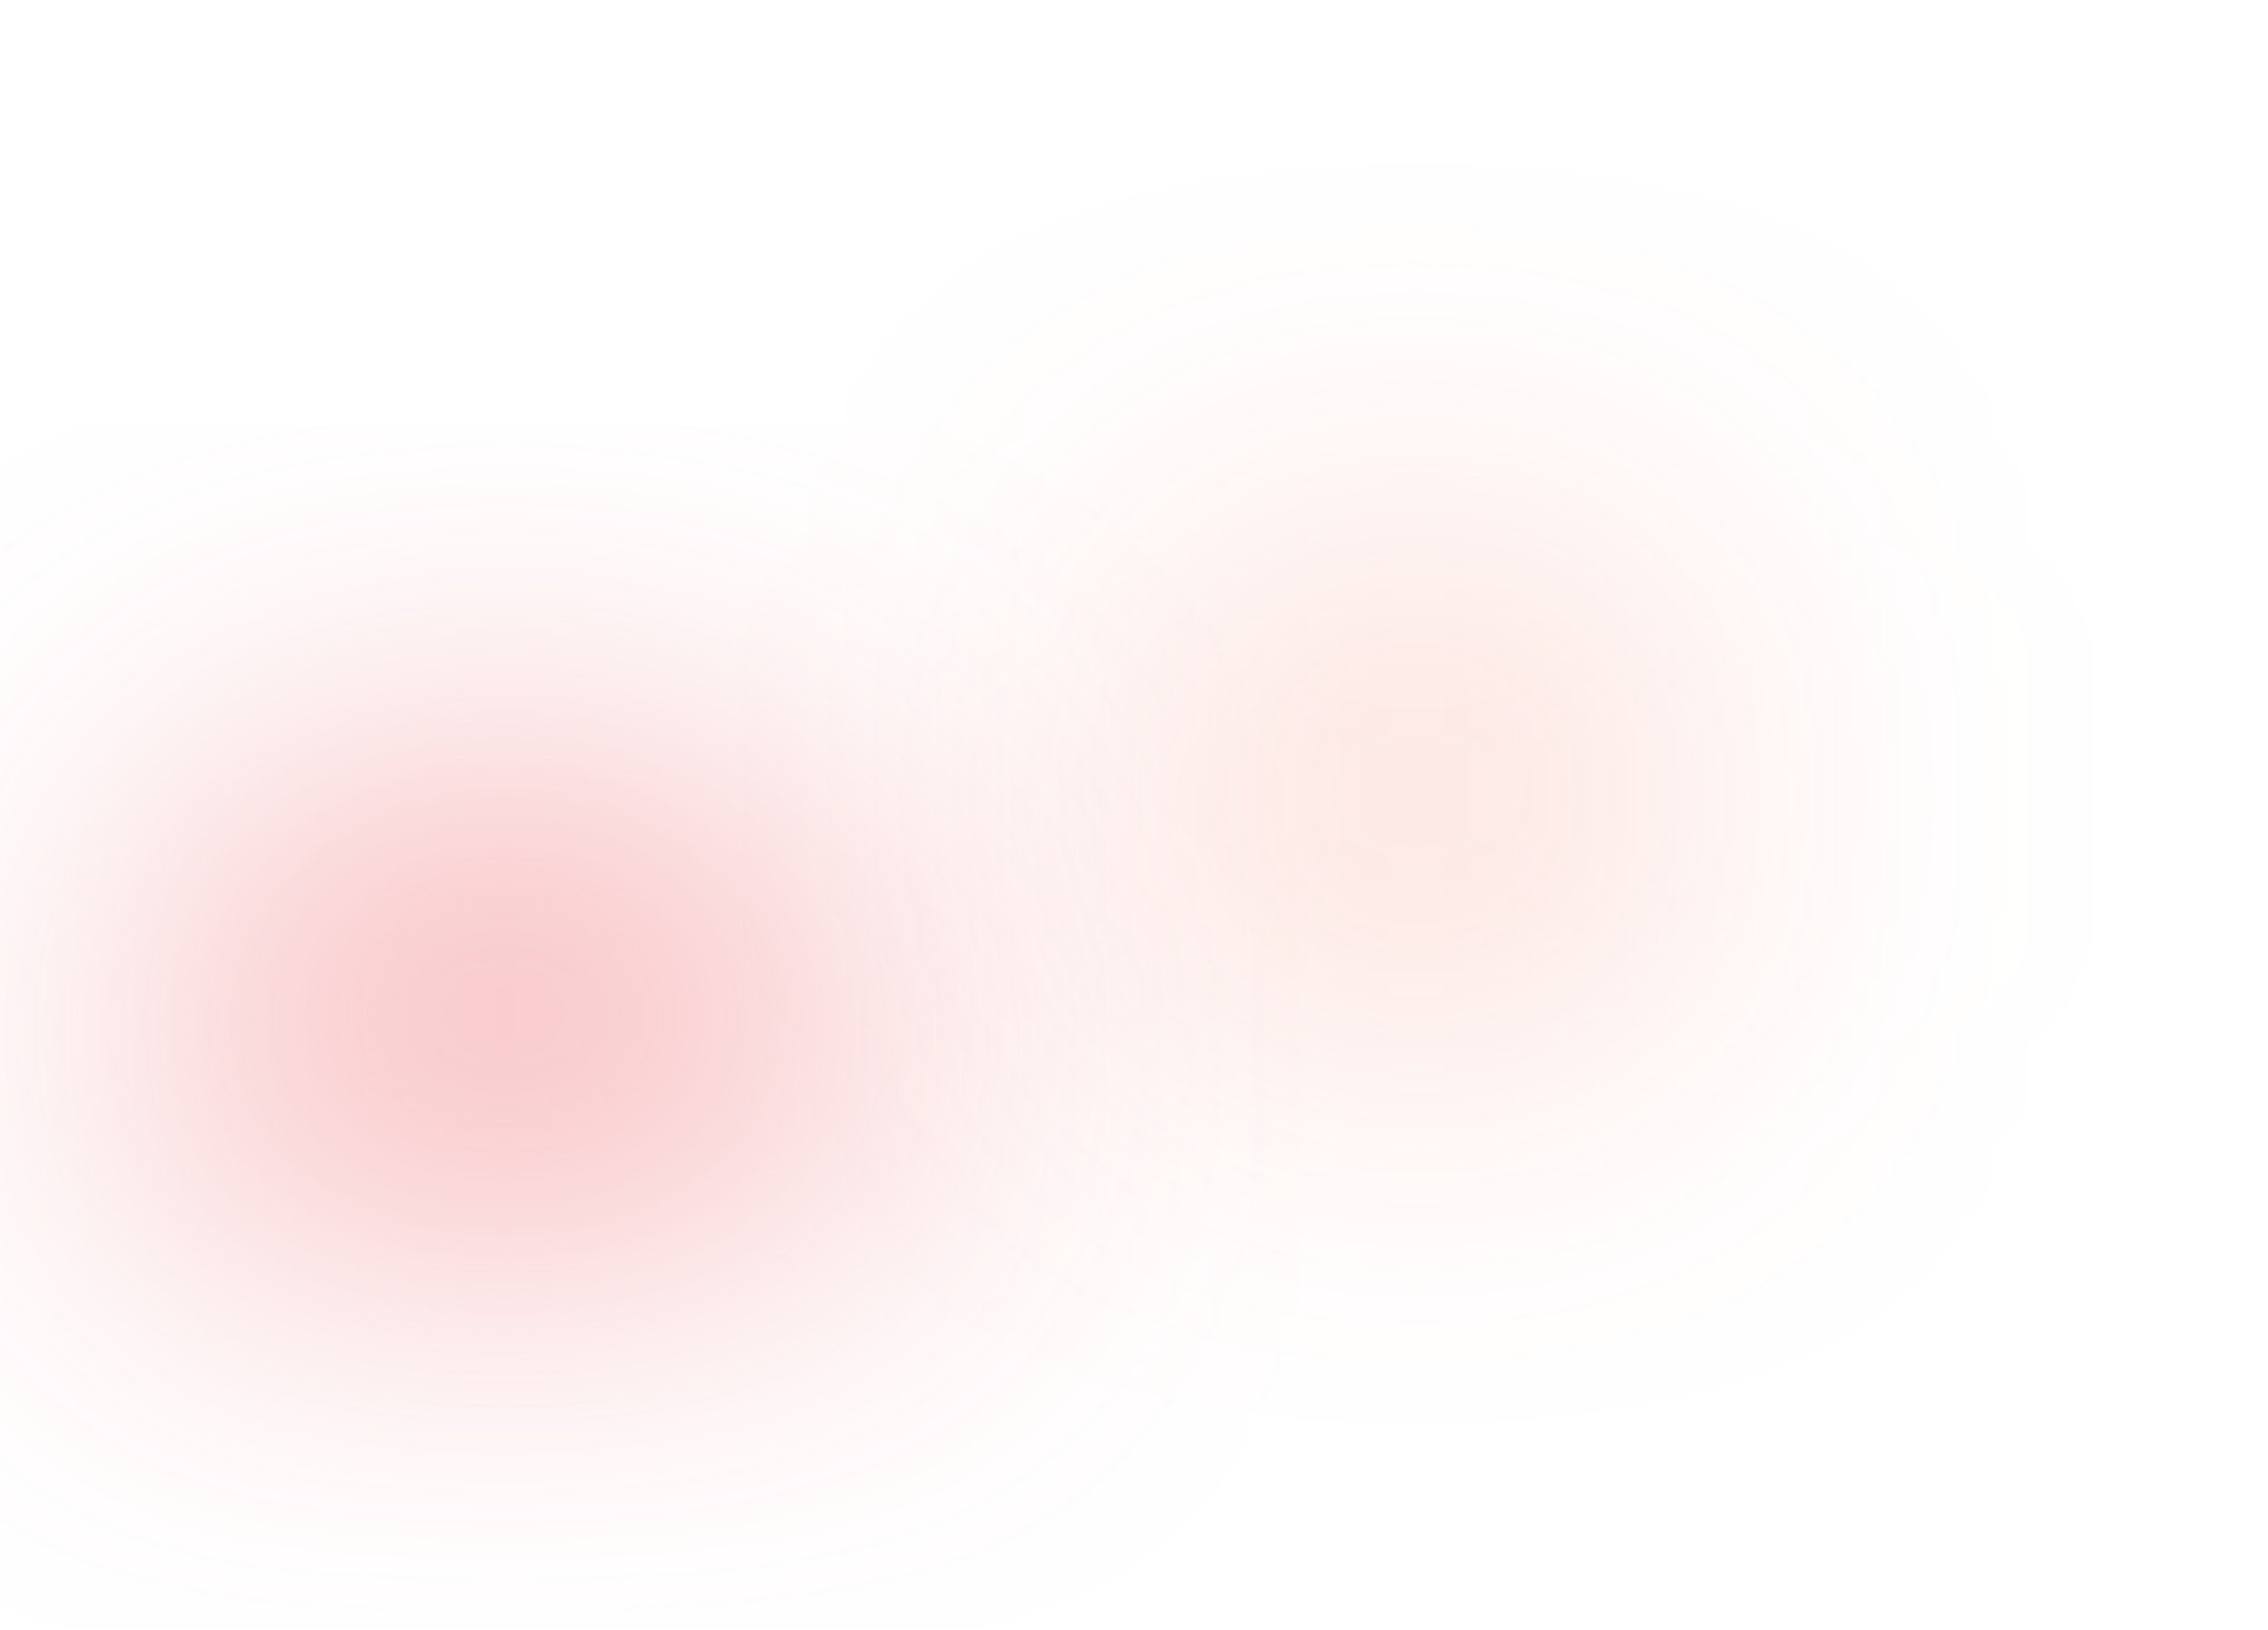
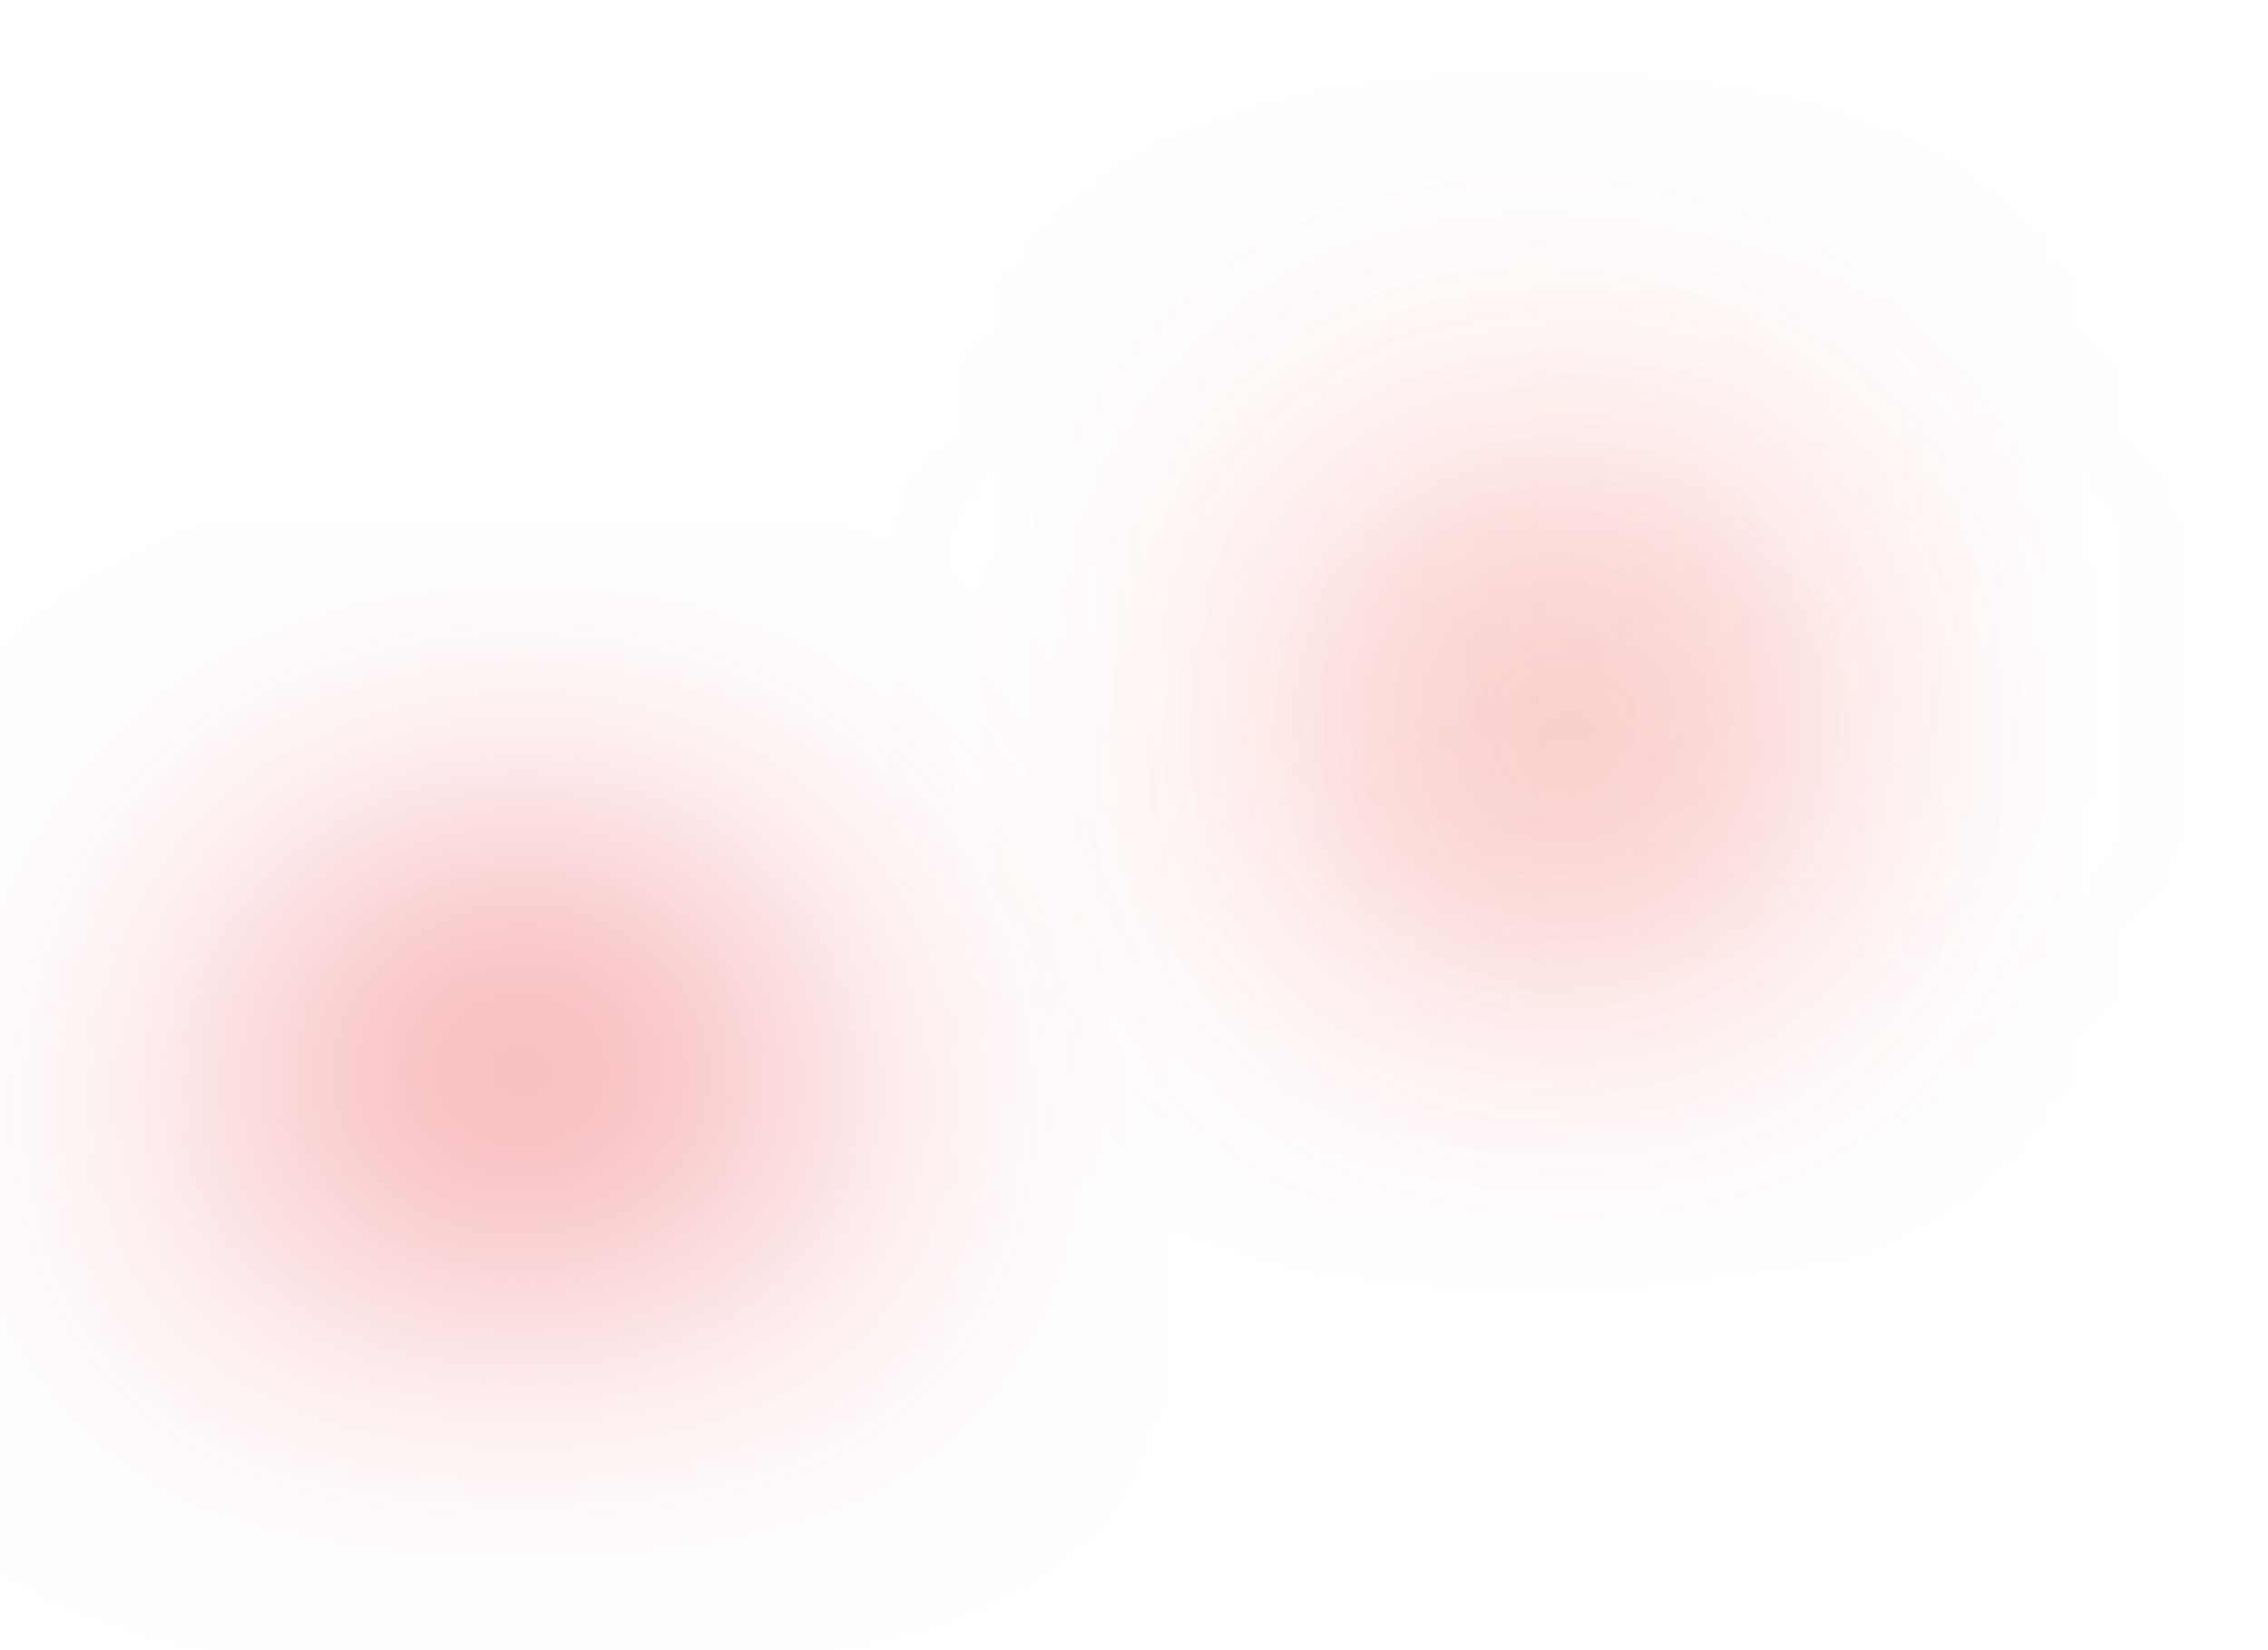
- <svg xmlns="http://www.w3.org/2000/svg" width="977" height="702" viewBox="0 0 977 702" fill="none">
-   <g filter="url(#filter0_f_48_2)">
-     <path d="M360 482C360 536.124 296.201 459.5 217.5 459.5C138.799 459.5 75 536.124 75 482C75 427.876 138.799 384 217.5 384C296.201 384 360 427.876 360 482Z" fill="#EA3B42" />
+ <svg xmlns="http://www.w3.org/2000/svg" width="1137" height="827" viewBox="0 0 1137 827" fill="none">
+   <g filter="url(#filter0_f_114_169)">
+     <path d="M386 599.798C386 675.901 330.259 568.16 261.5 568.16C192.741 568.16 137 675.901 137 599.798C137 523.694 192.741 462 261.5 462C330.259 462 386 523.694 386 599.798Z" fill="#EA3B42" />
  </g>
-   <g filter="url(#filter1_f_48_2)">
-     <ellipse cx="610.5" cy="342" rx="66.5" ry="42" fill="#F05232" />
+   <g filter="url(#filter1_f_114_169)">
+     <path d="M703.814 364.677C665.168 309.394 743.549 371.111 772.747 350.7C801.946 330.288 770.905 235.478 809.551 290.76C848.196 346.042 855.854 407.404 826.656 427.816C797.457 448.227 742.459 419.959 703.814 364.677Z" fill="#EA3B42" />
+   </g>
+   <g filter="url(#filter2_f_114_169)">
+     <ellipse cx="770.5" cy="342" rx="66.5" ry="42" fill="#F05232" />
  </g>
  <defs>
-     <filter id="filter0_f_48_2" x="-125" y="184" width="685" height="517.346" filterUnits="userSpaceOnUse" color-interpolation-filters="sRGB">
+     <filter id="filter0_f_114_169" x="-63" y="262" width="649" height="565" filterUnits="userSpaceOnUse" color-interpolation-filters="sRGB">
      <feFlood flood-opacity="0" result="BackgroundImageFix" />
      <feBlend mode="normal" in="SourceGraphic" in2="BackgroundImageFix" result="shape" />
-       <feGaussianBlur stdDeviation="100" result="effect1_foregroundBlur_48_2" />
+       <feGaussianBlur stdDeviation="100" result="effect1_foregroundBlur_114_169" />
    </filter>
-     <filter id="filter1_f_48_2" x="244" y="0" width="733" height="684" filterUnits="userSpaceOnUse" color-interpolation-filters="sRGB">
+     <filter id="filter1_f_114_169" x="493.319" y="73.677" width="551.068" height="560.773" filterUnits="userSpaceOnUse" color-interpolation-filters="sRGB">
      <feFlood flood-opacity="0" result="BackgroundImageFix" />
      <feBlend mode="normal" in="SourceGraphic" in2="BackgroundImageFix" result="shape" />
-       <feGaussianBlur stdDeviation="150" result="effect1_foregroundBlur_48_2" />
+       <feGaussianBlur stdDeviation="100" result="effect1_foregroundBlur_114_169" />
+     </filter>
+     <filter id="filter2_f_114_169" x="404" y="-0" width="733" height="684" filterUnits="userSpaceOnUse" color-interpolation-filters="sRGB">
+       <feFlood flood-opacity="0" result="BackgroundImageFix" />
+       <feBlend mode="normal" in="SourceGraphic" in2="BackgroundImageFix" result="shape" />
+       <feGaussianBlur stdDeviation="150" result="effect1_foregroundBlur_114_169" />
    </filter>
  </defs>
</svg>
